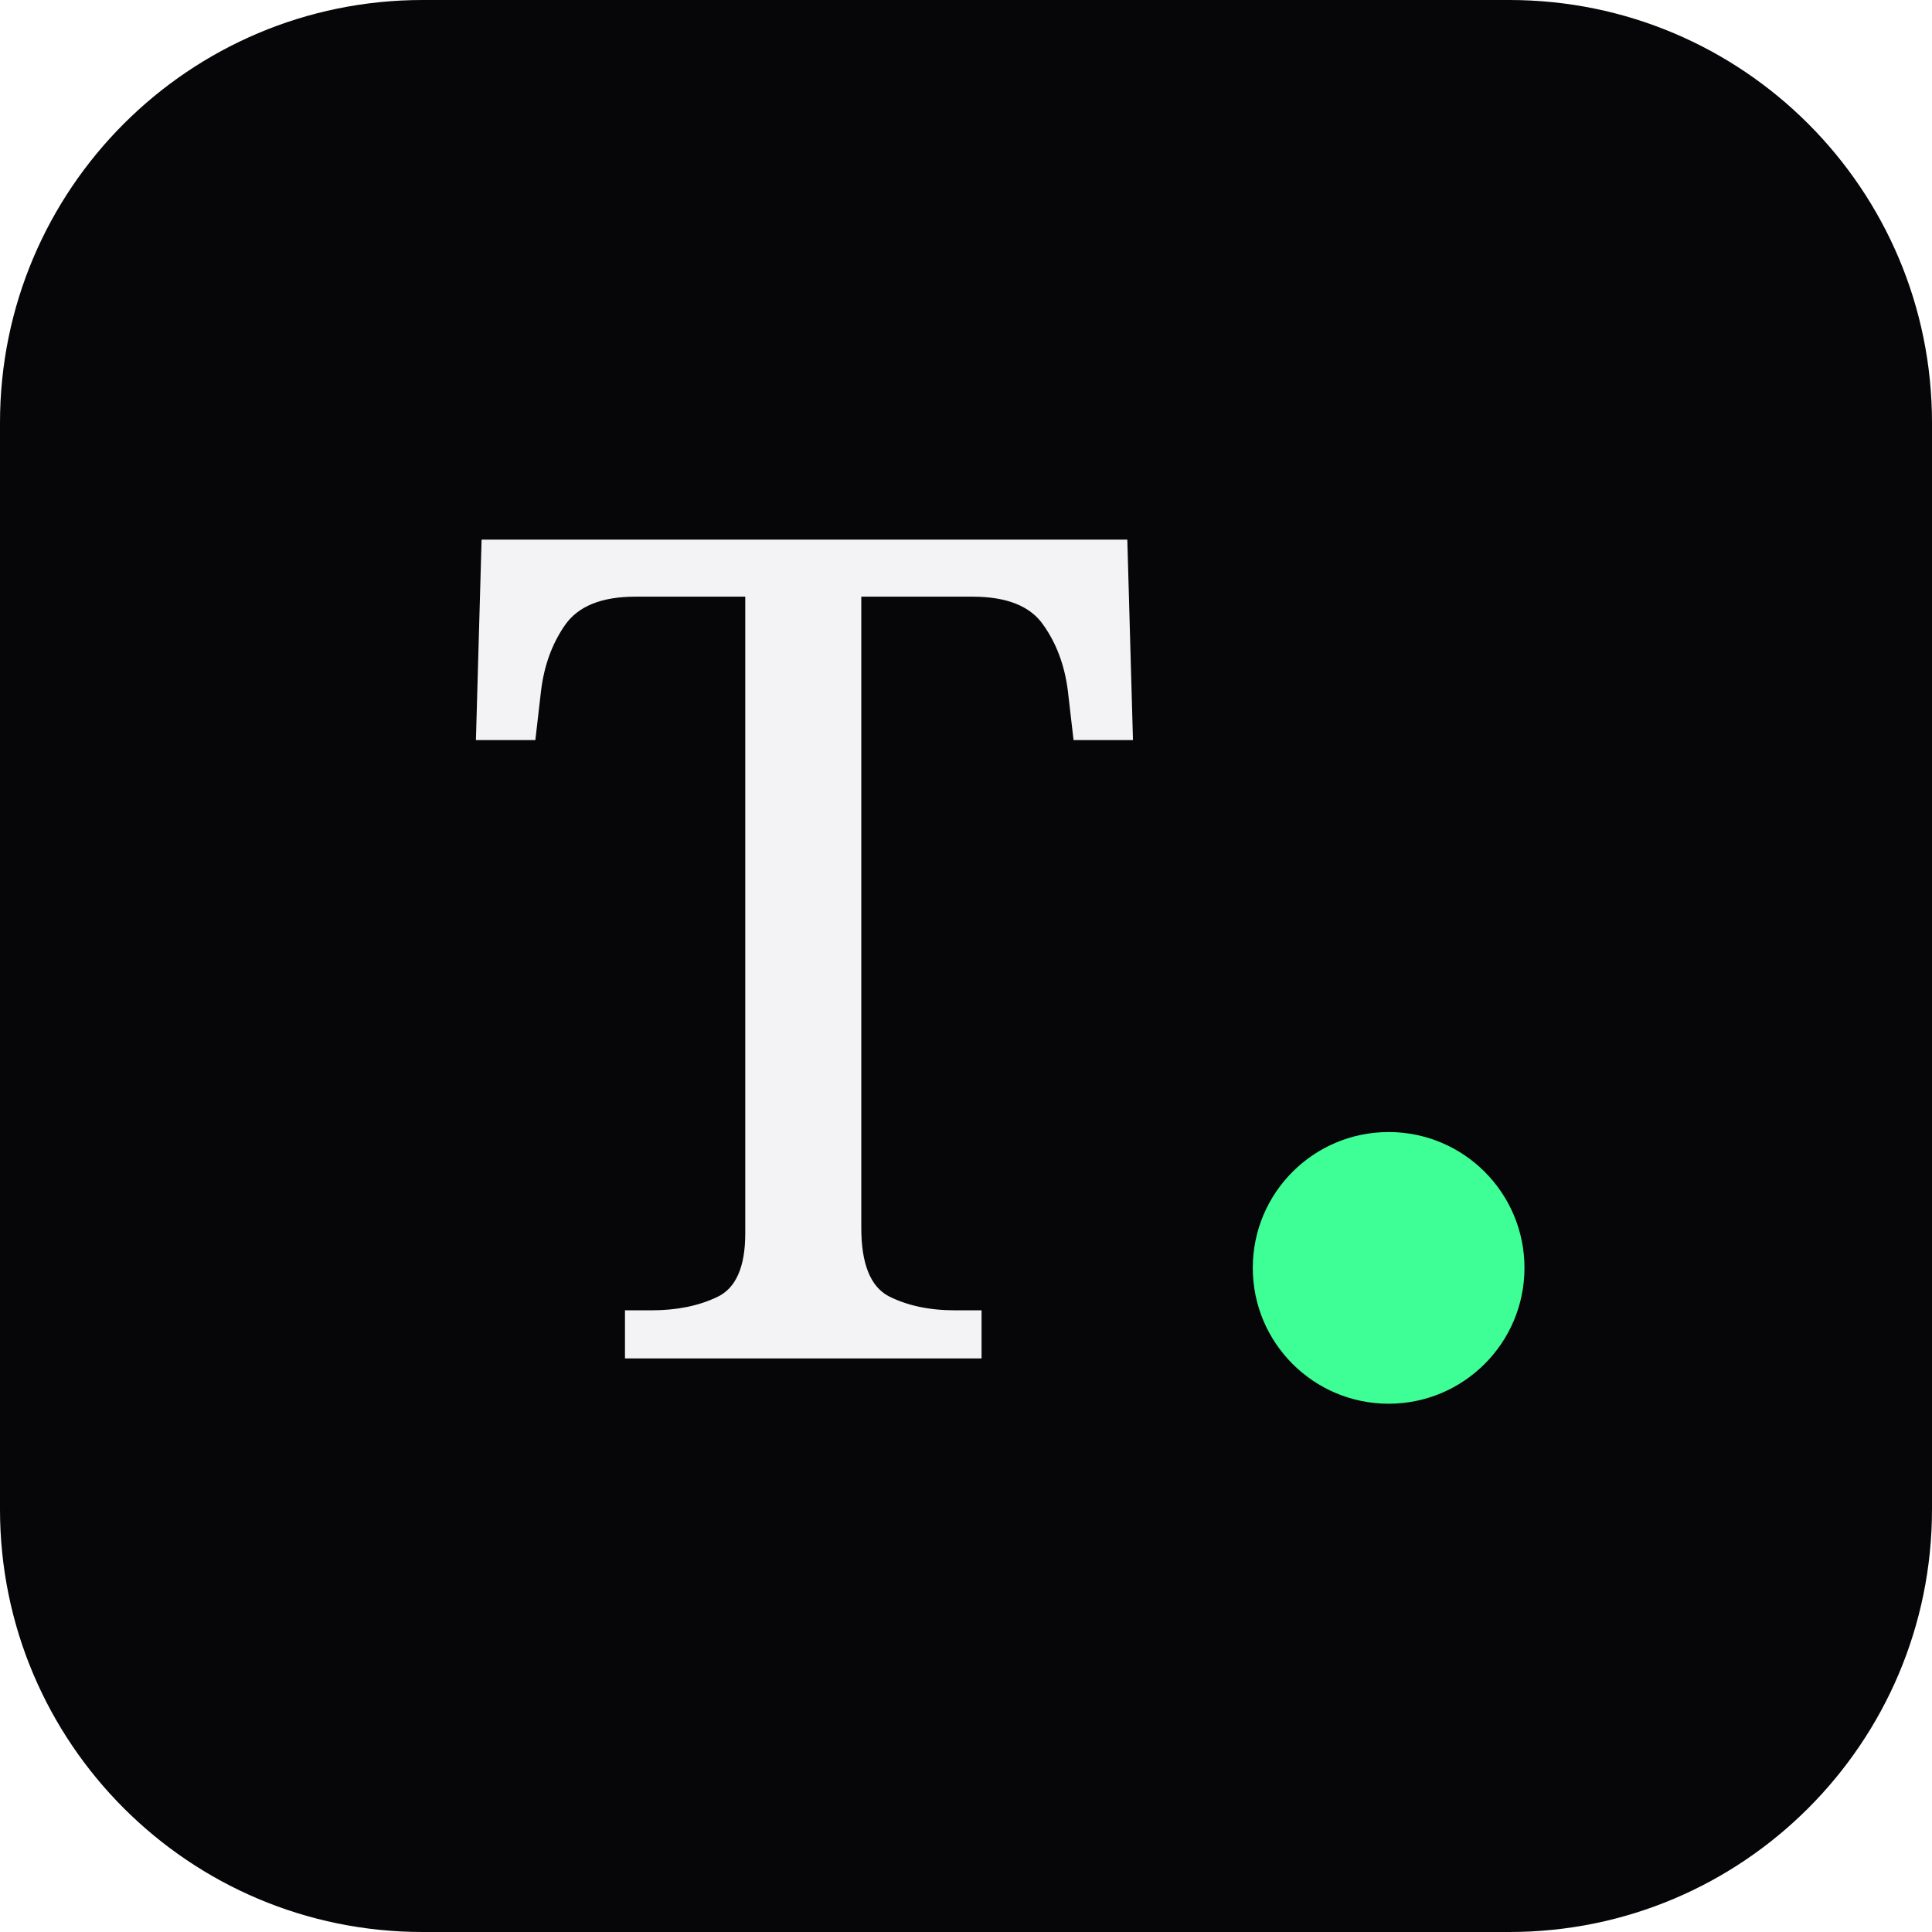
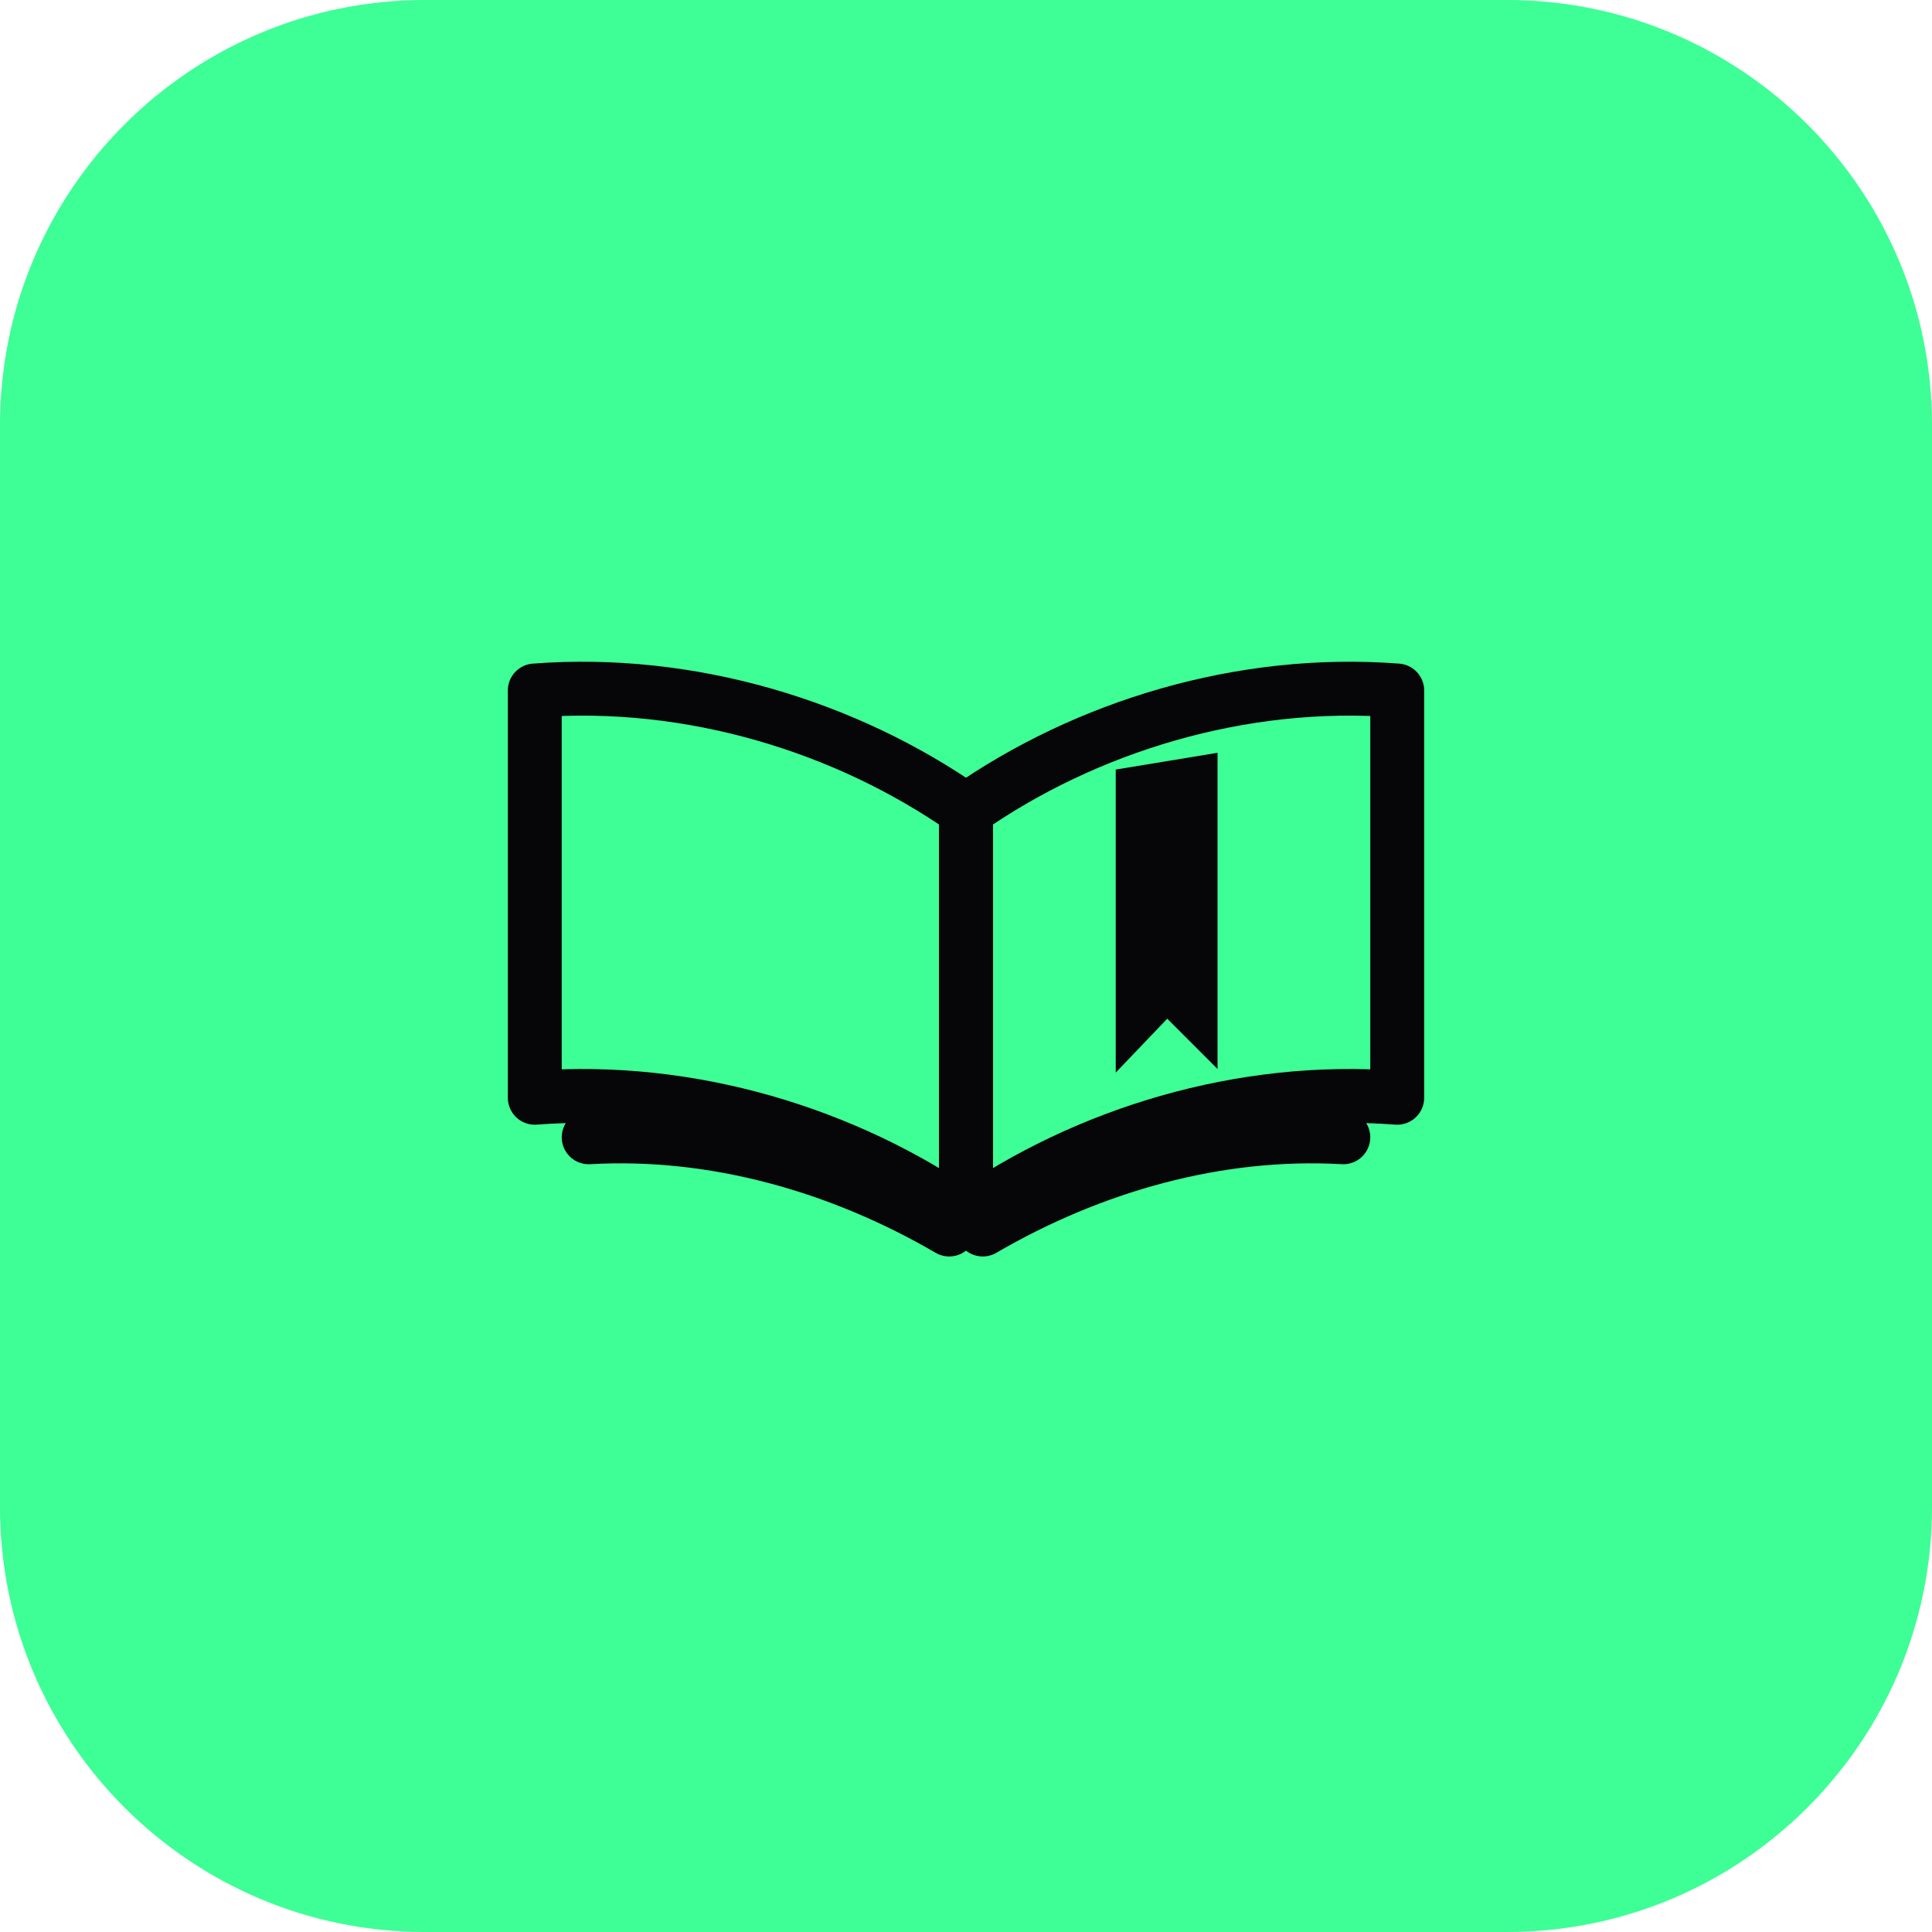
- <svg xmlns="http://www.w3.org/2000/svg" viewBox="0 0 64 64">
-   <rect width="64" height="64" rx="14" fill="#060608" />
-   <text x="15" y="45" font-family="Georgia, serif" font-size="38" fill="#f3f3f5">T</text>
-   <circle cx="46" cy="42" r="4.5" fill="#3dff95" />
+ <svg xmlns="http://www.w3.org/2000/svg" viewBox="0 0 100 100" role="img" aria-label="Thinker's Journal">
+   <rect width="100" height="100" rx="22" fill="#3dff95" />
+   <g transform="translate(50 50) scale(.62) translate(-50 -50)">
+     <g fill="none" stroke="#060608" stroke-width="4.5" stroke-linejoin="round" stroke-linecap="round">
+       <path d="M50 37 C40 30 27 26 14 27 L14 61 C27 60 40 64 50 71 Z" />
+       <path d="M50 37 C60 30 73 26 86 27 L86 61 C73 60 60 64 50 71 Z" />
+       <path d="M18.5 64.3 C29 63.7 39.5 66.7 48.6 72" />
+       <path d="M81.5 64.3 C71 63.7 60.5 66.7 51.4 72" />
+     </g>
+     <path d="M62.5 33.6 L71 32.2 L71 58.6 L66.8 54.4 L62.5 58.9 Z" fill="#060608" />
+   </g>
</svg>
